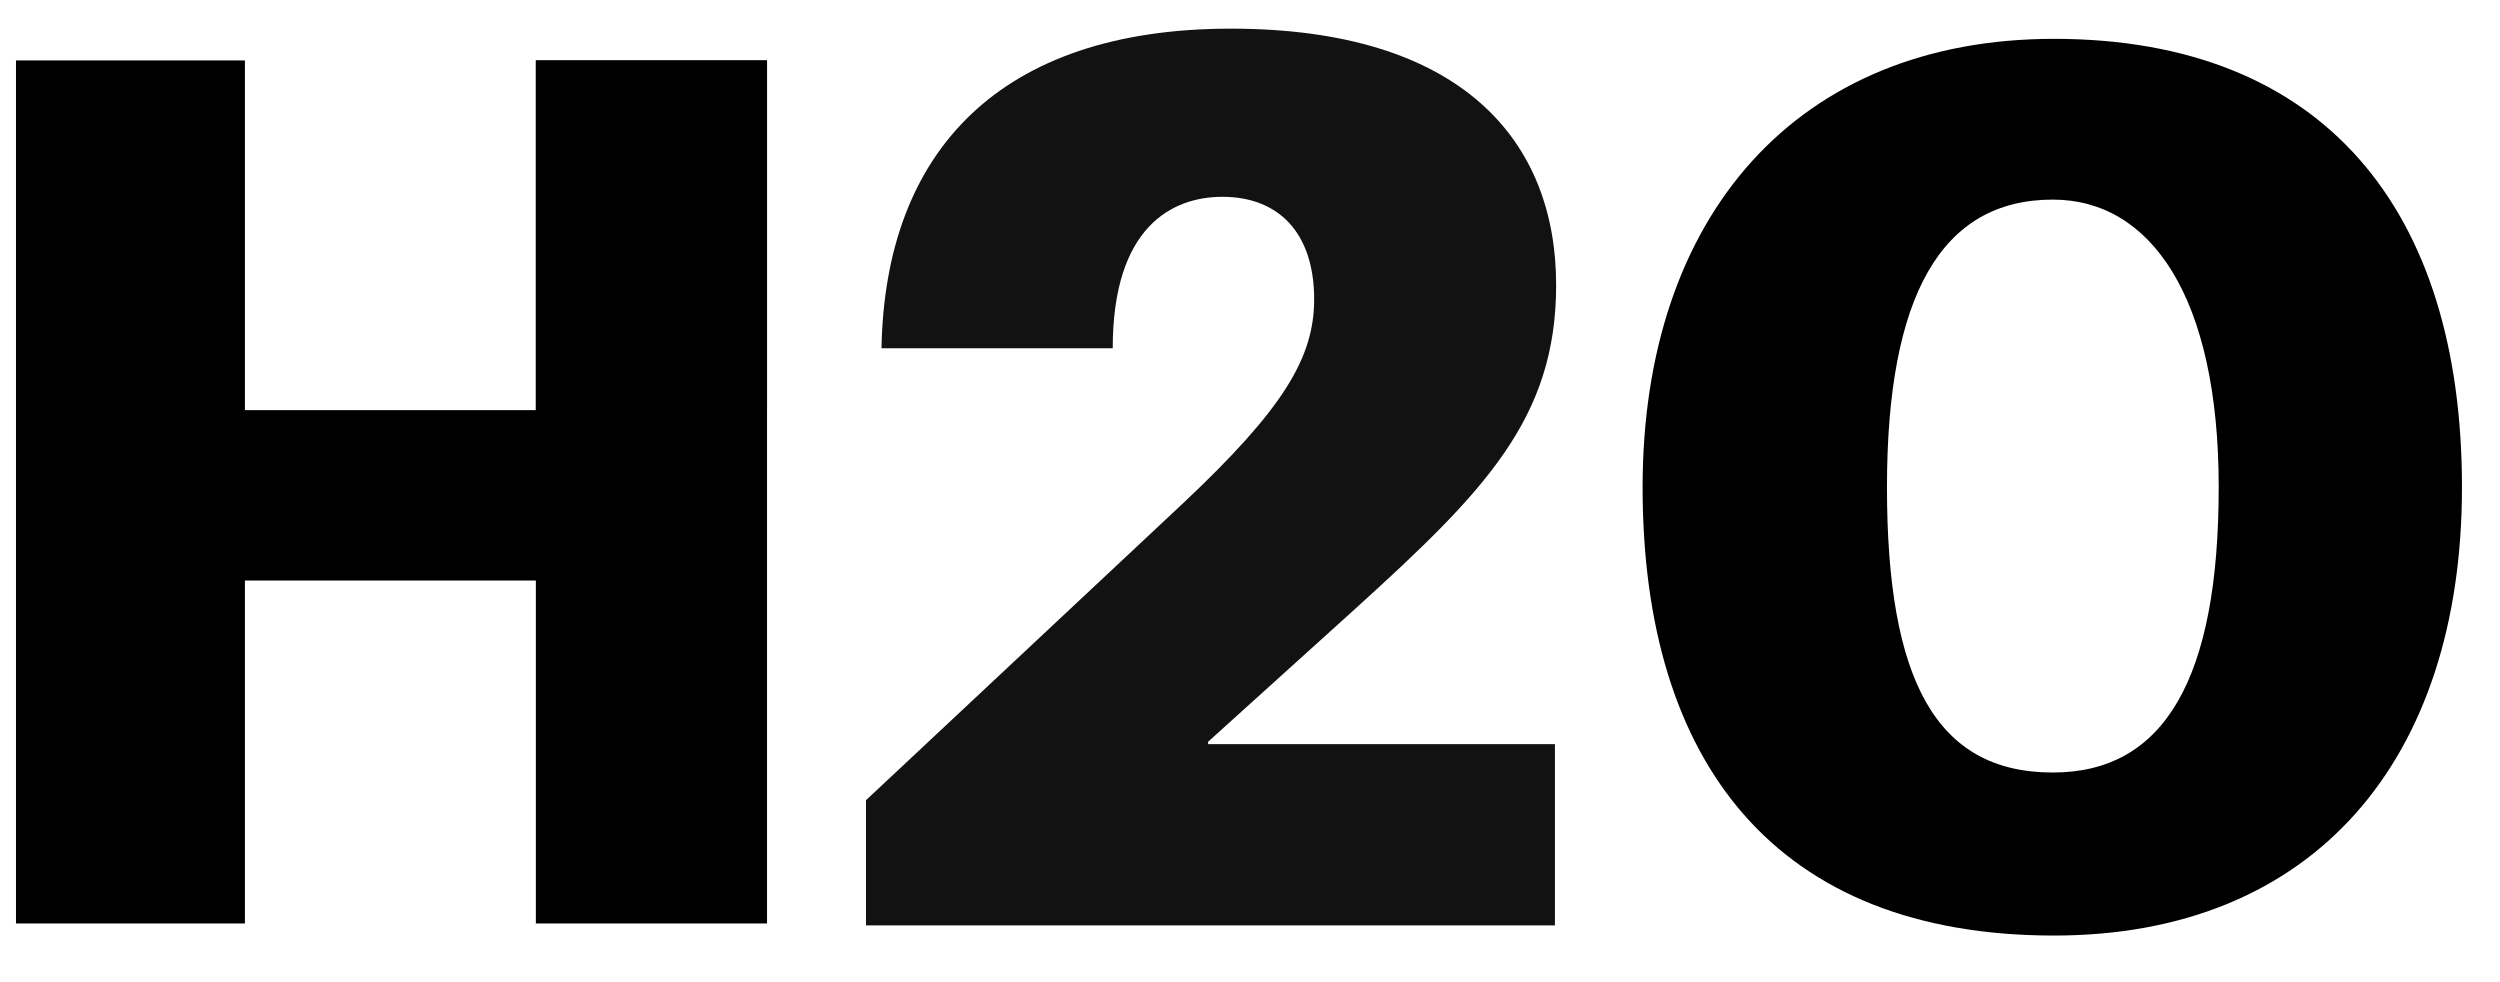
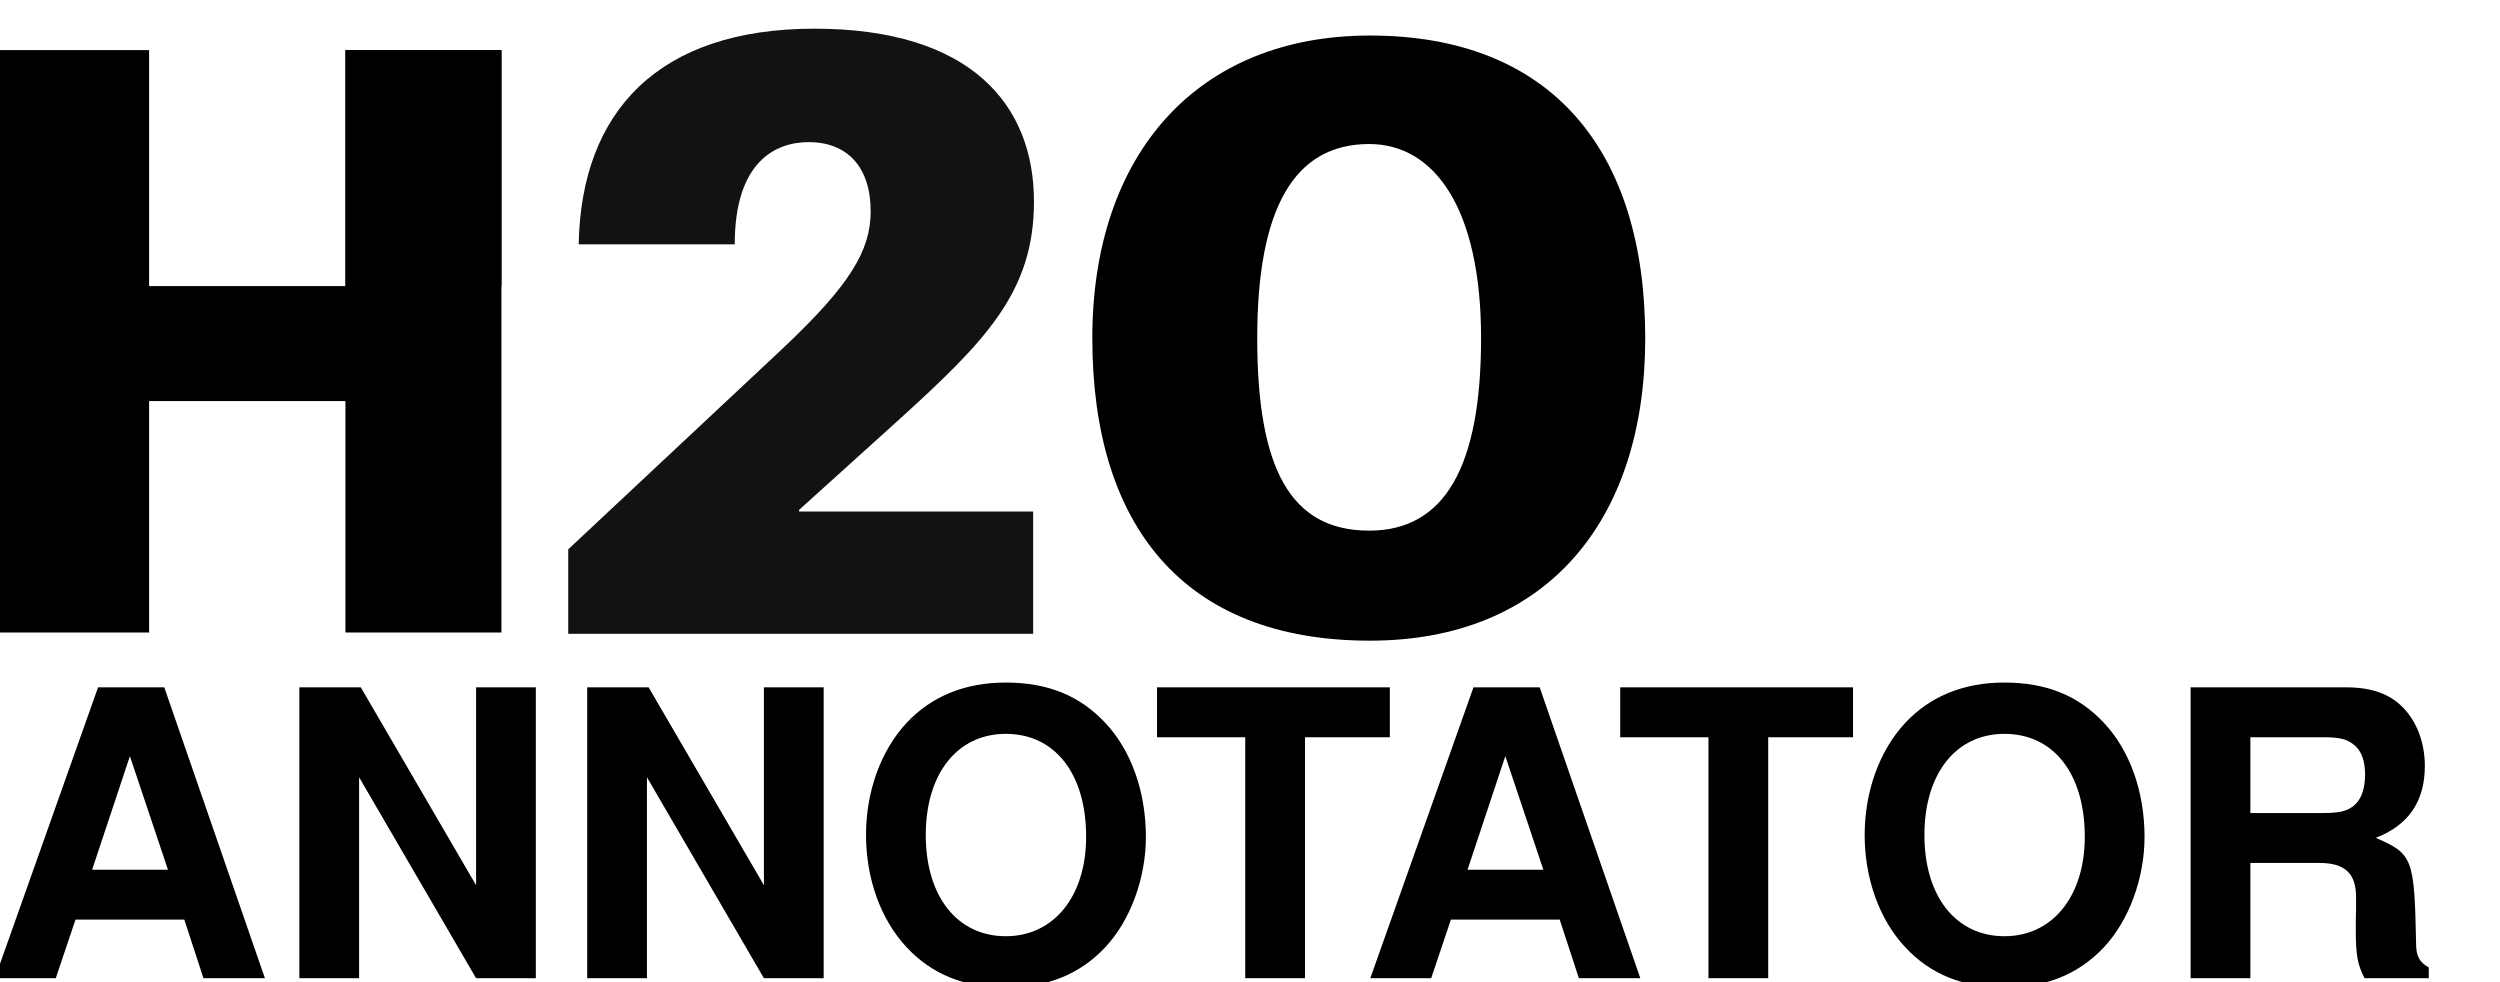
- <svg xmlns="http://www.w3.org/2000/svg" width="79px" height="31px" viewBox="0 0 79 31" version="1.1">
-   <g id="H2O" stroke="none" stroke-width="1" fill="none" fill-rule="evenodd">
-     <g id="Group-3">
-       <g id="Group-2" transform="translate(0.104202, 0.545455)">
-         <polygon id="Path" fill="#000000" points="7.635 17.799 16.829 17.799 16.829 28.636 24.134 28.636 24.134 1.364 16.829 1.364 16.829 12.415 7.635 12.415 7.635 1.364 0.401 1.364 0.401 28.636 7.635 28.636" />
-         <polygon id="Path-Copy" fill="#000000" points="24.134 12.415 24.134 1.364 16.829 1.364 16.829 12.415" />
-         <path d="M35.058,10.459 C35.058,6.616 36.941,5.674 38.523,5.674 C40.293,5.674 41.423,6.804 41.423,8.914 C41.423,10.761 40.444,12.381 37.28,15.358 L27.261,24.741 L27.261,28.698 L49.032,28.698 L49.032,22.97 L38.071,22.97 L38.071,22.895 L42.742,18.674 C46.81,14.981 49.07,12.683 49.07,8.462 C49.07,3.903 46.094,0.36 38.787,0.36 C31.48,0.36 27.864,4.242 27.751,10.459 L35.058,10.459 Z" id="H2O" fill="#121212" />
-         <path d="M51.802,14.85 C51.802,6.263 56.694,0.682 64.8,0.682 C73.326,0.682 77.694,6.084 77.694,14.85 C77.694,23.473 73.012,29.018 64.8,29.018 C56.03,29.018 51.802,23.58 51.802,14.85 Z M64.766,23.866 C68.295,23.866 70.007,20.897 70.007,14.85 C70.007,8.803 67.84,5.762 64.766,5.762 C61.237,5.762 59.524,8.803 59.524,14.85 C59.524,20.932 61.062,23.866 64.766,23.866 Z" id="Combined-Shape" fill="#000000" />
+ <svg xmlns="http://www.w3.org/2000/svg" width="79px" height="31px" viewBox="0 0 79 31" version="1.1" id="svg885">
+   <defs id="defs889" />
+   <g id="g883" transform="matrix(0.5700059,0,0,0.5700059,0.2171891,0.3895398)" style="fill:none;fill-rule:evenodd;stroke:none;stroke-width:1">
+     <g id="Group-3" transform="matrix(1.18391,0,0,1.18391,-1.277465,-0.1666081)">
+       <g id="Group-2" transform="translate(0.104202,0.545455)">
+         <polygon id="Path" points="24.134,1.364 16.829,1.364 16.829,12.415 7.635,12.415 7.635,1.364 0.401,1.364 0.401,28.636 7.635,28.636 7.635,17.799 16.829,17.799 16.829,28.636 24.134,28.636 " style="fill:#000000" />
+         <polygon id="Path-Copy" points="24.134,12.415 24.134,1.364 16.829,1.364 16.829,12.415 " style="fill:#000000" />
+         <path d="m 35.058,10.459 c 0,-3.844 1.883,-4.786 3.465,-4.786 1.77,0 2.9,1.13 2.9,3.241 0,1.846 -0.979,3.467 -4.143,6.444 l -10.019,9.383 v 3.957 H 49.032 V 22.97 H 38.071 v -0.075 l 4.671,-4.22 c 4.068,-3.693 6.328,-5.992 6.328,-10.212 0,-4.56 -2.976,-8.102 -10.283,-8.102 -7.307,0 -10.923,3.881 -11.036,10.099 z" id="H2O" style="fill:#121212" />
+         <path d="m 51.802,14.85 c 0,-8.587 4.892,-14.168 12.998,-14.168 8.526,0 12.893,5.403 12.893,14.168 0,8.623 -4.682,14.168 -12.893,14.168 -8.77,0 -12.998,-5.438 -12.998,-14.168 z m 12.963,9.016 c 3.529,0 5.241,-2.97 5.241,-9.016 0,-6.047 -2.166,-9.088 -5.241,-9.088 -3.529,0 -5.241,3.041 -5.241,9.088 0,6.082 1.537,9.016 5.241,9.016 z" id="Combined-Shape" style="fill:#000000" />
      </g>
    </g>
+     <text xml:space="preserve" style="font-style:normal;font-weight:normal;font-size:22.102px;line-height:125%;font-family:sans-serif;letter-spacing:0px;word-spacing:0px;fill:#000000;fill-opacity:1;stroke:none;stroke-width:0.884px;stroke-linecap:butt;stroke-linejoin:miter;stroke-opacity:1" x="-1.241" y="53.546" id="text895">
+       <tspan id="tspan893" x="-1.241" y="53.546" style="font-style:normal;font-variant:normal;font-weight:bold;font-stretch:normal;font-family:Helvetica;-inkscape-font-specification:'Helvetica Bold';stroke-width:0.884px">ANNOTATOR</tspan>
+     </text>
  </g>
</svg>
